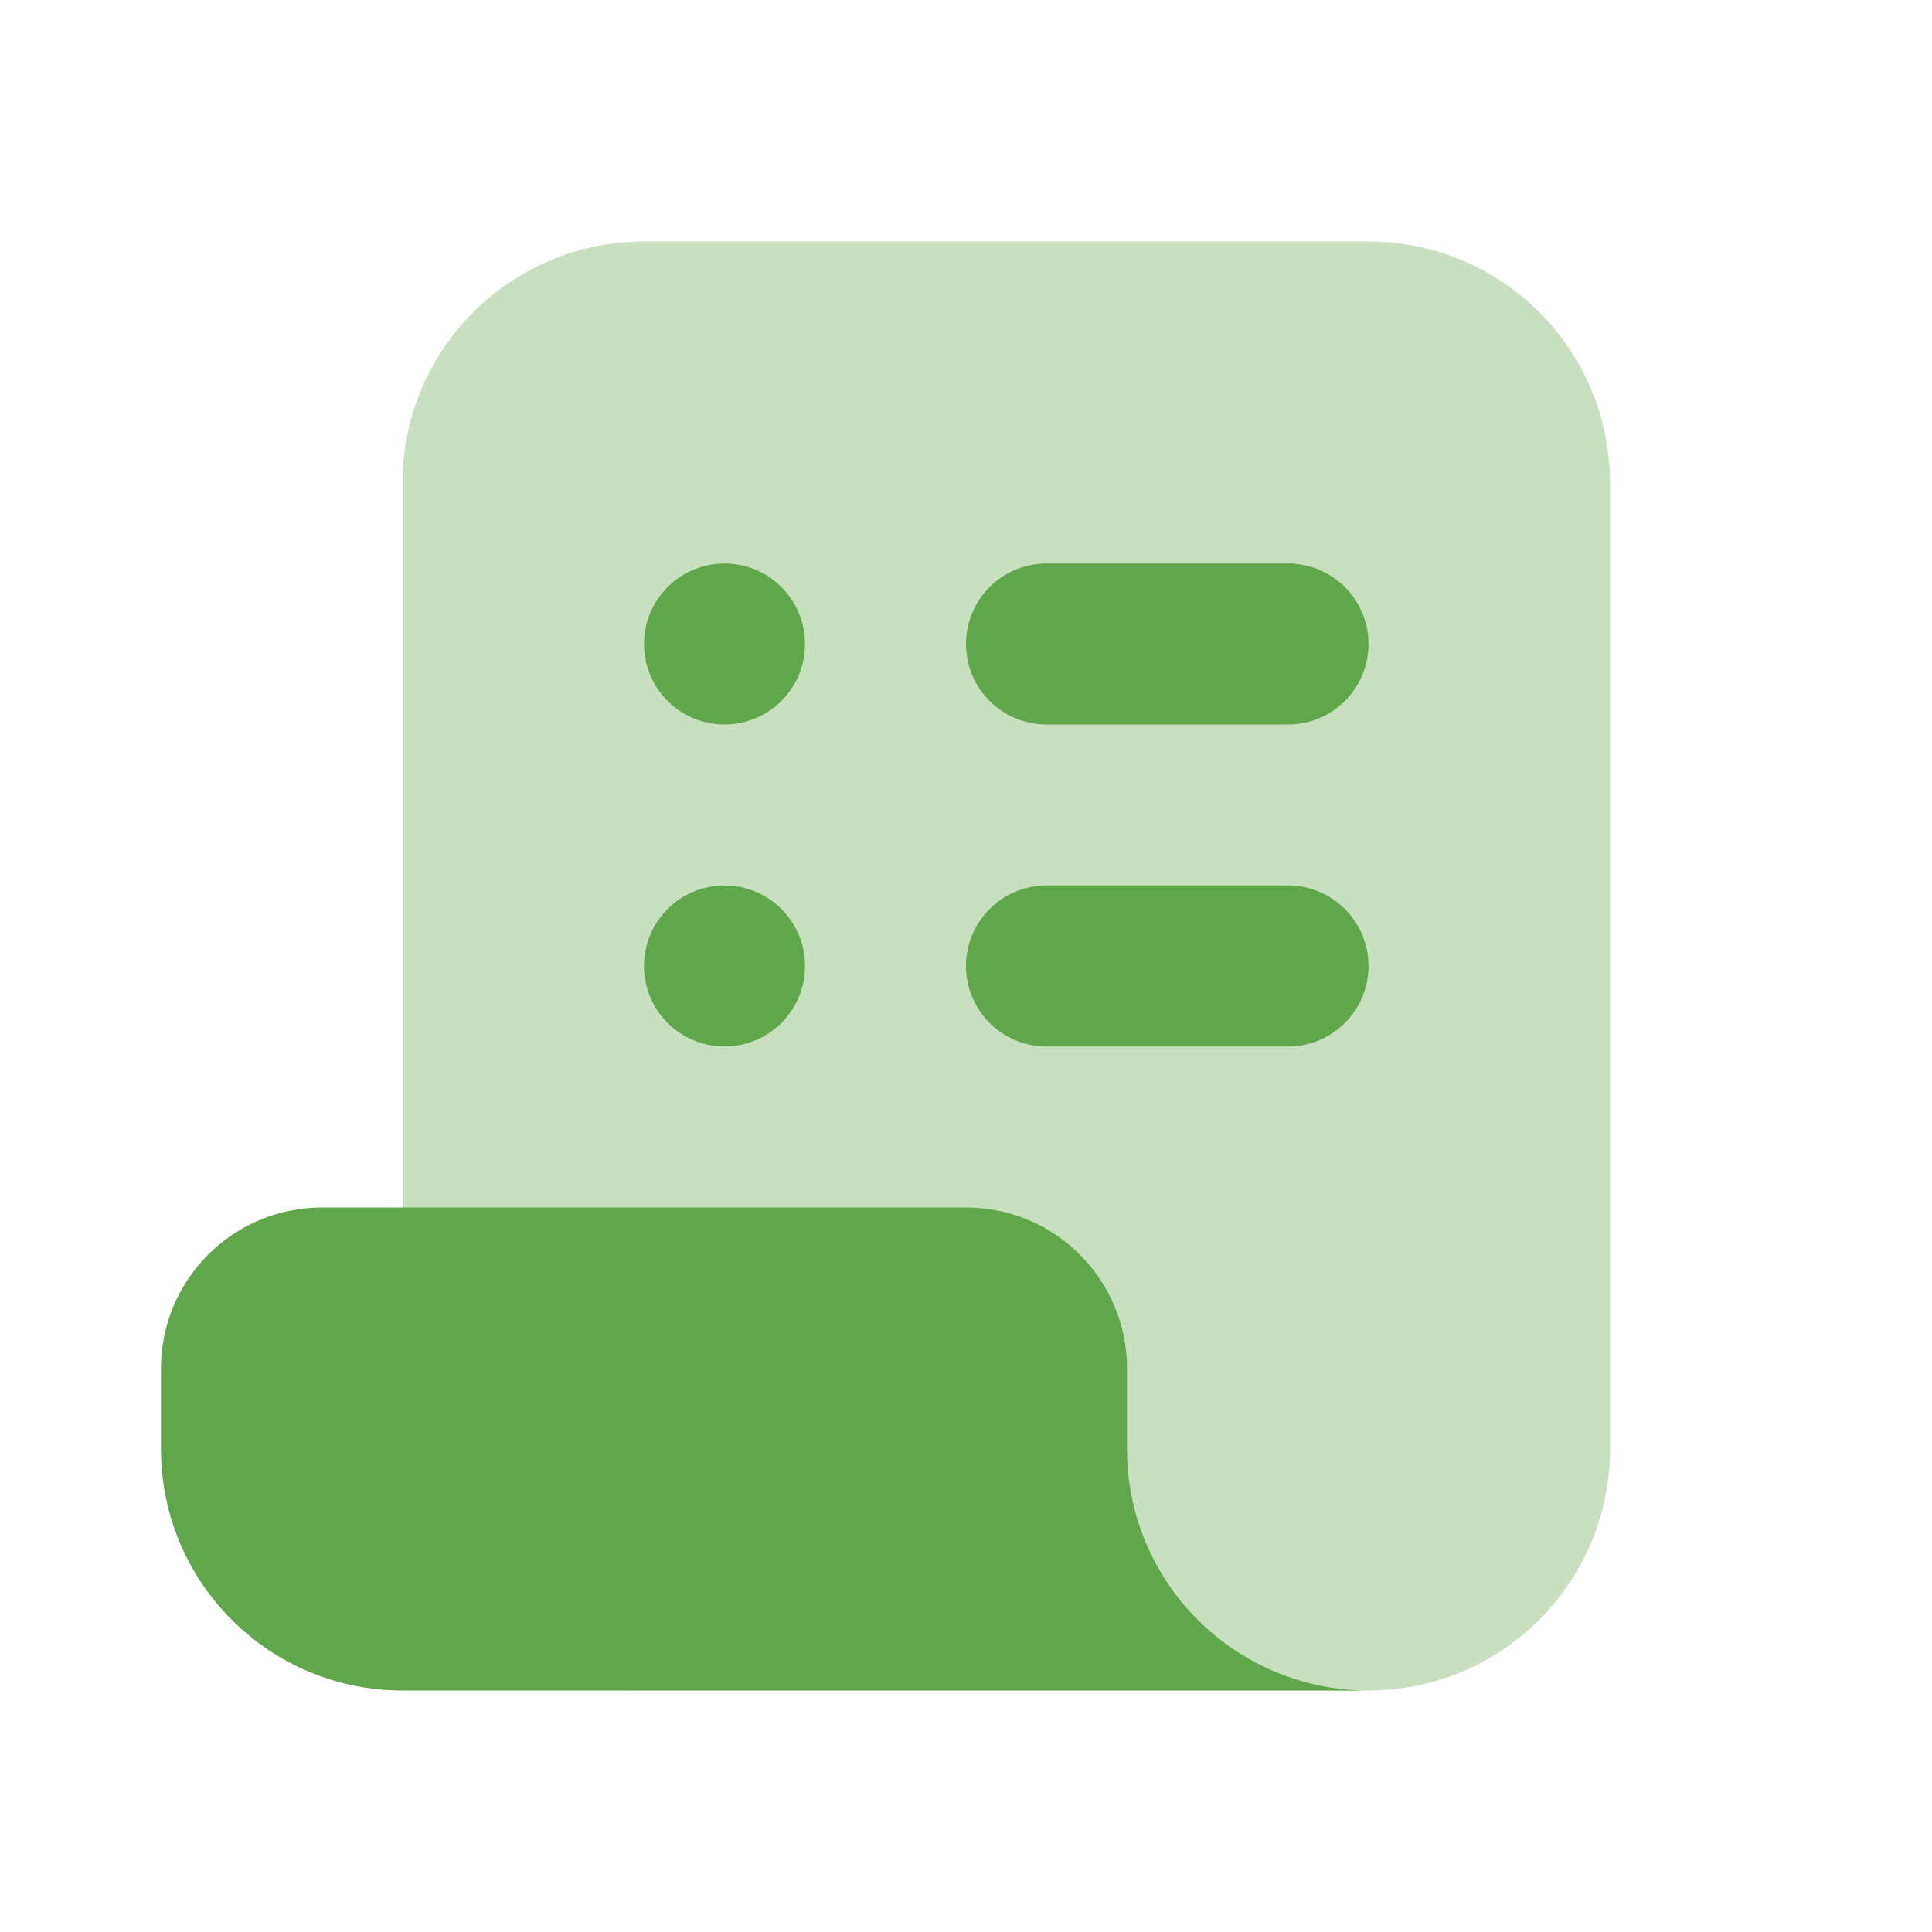
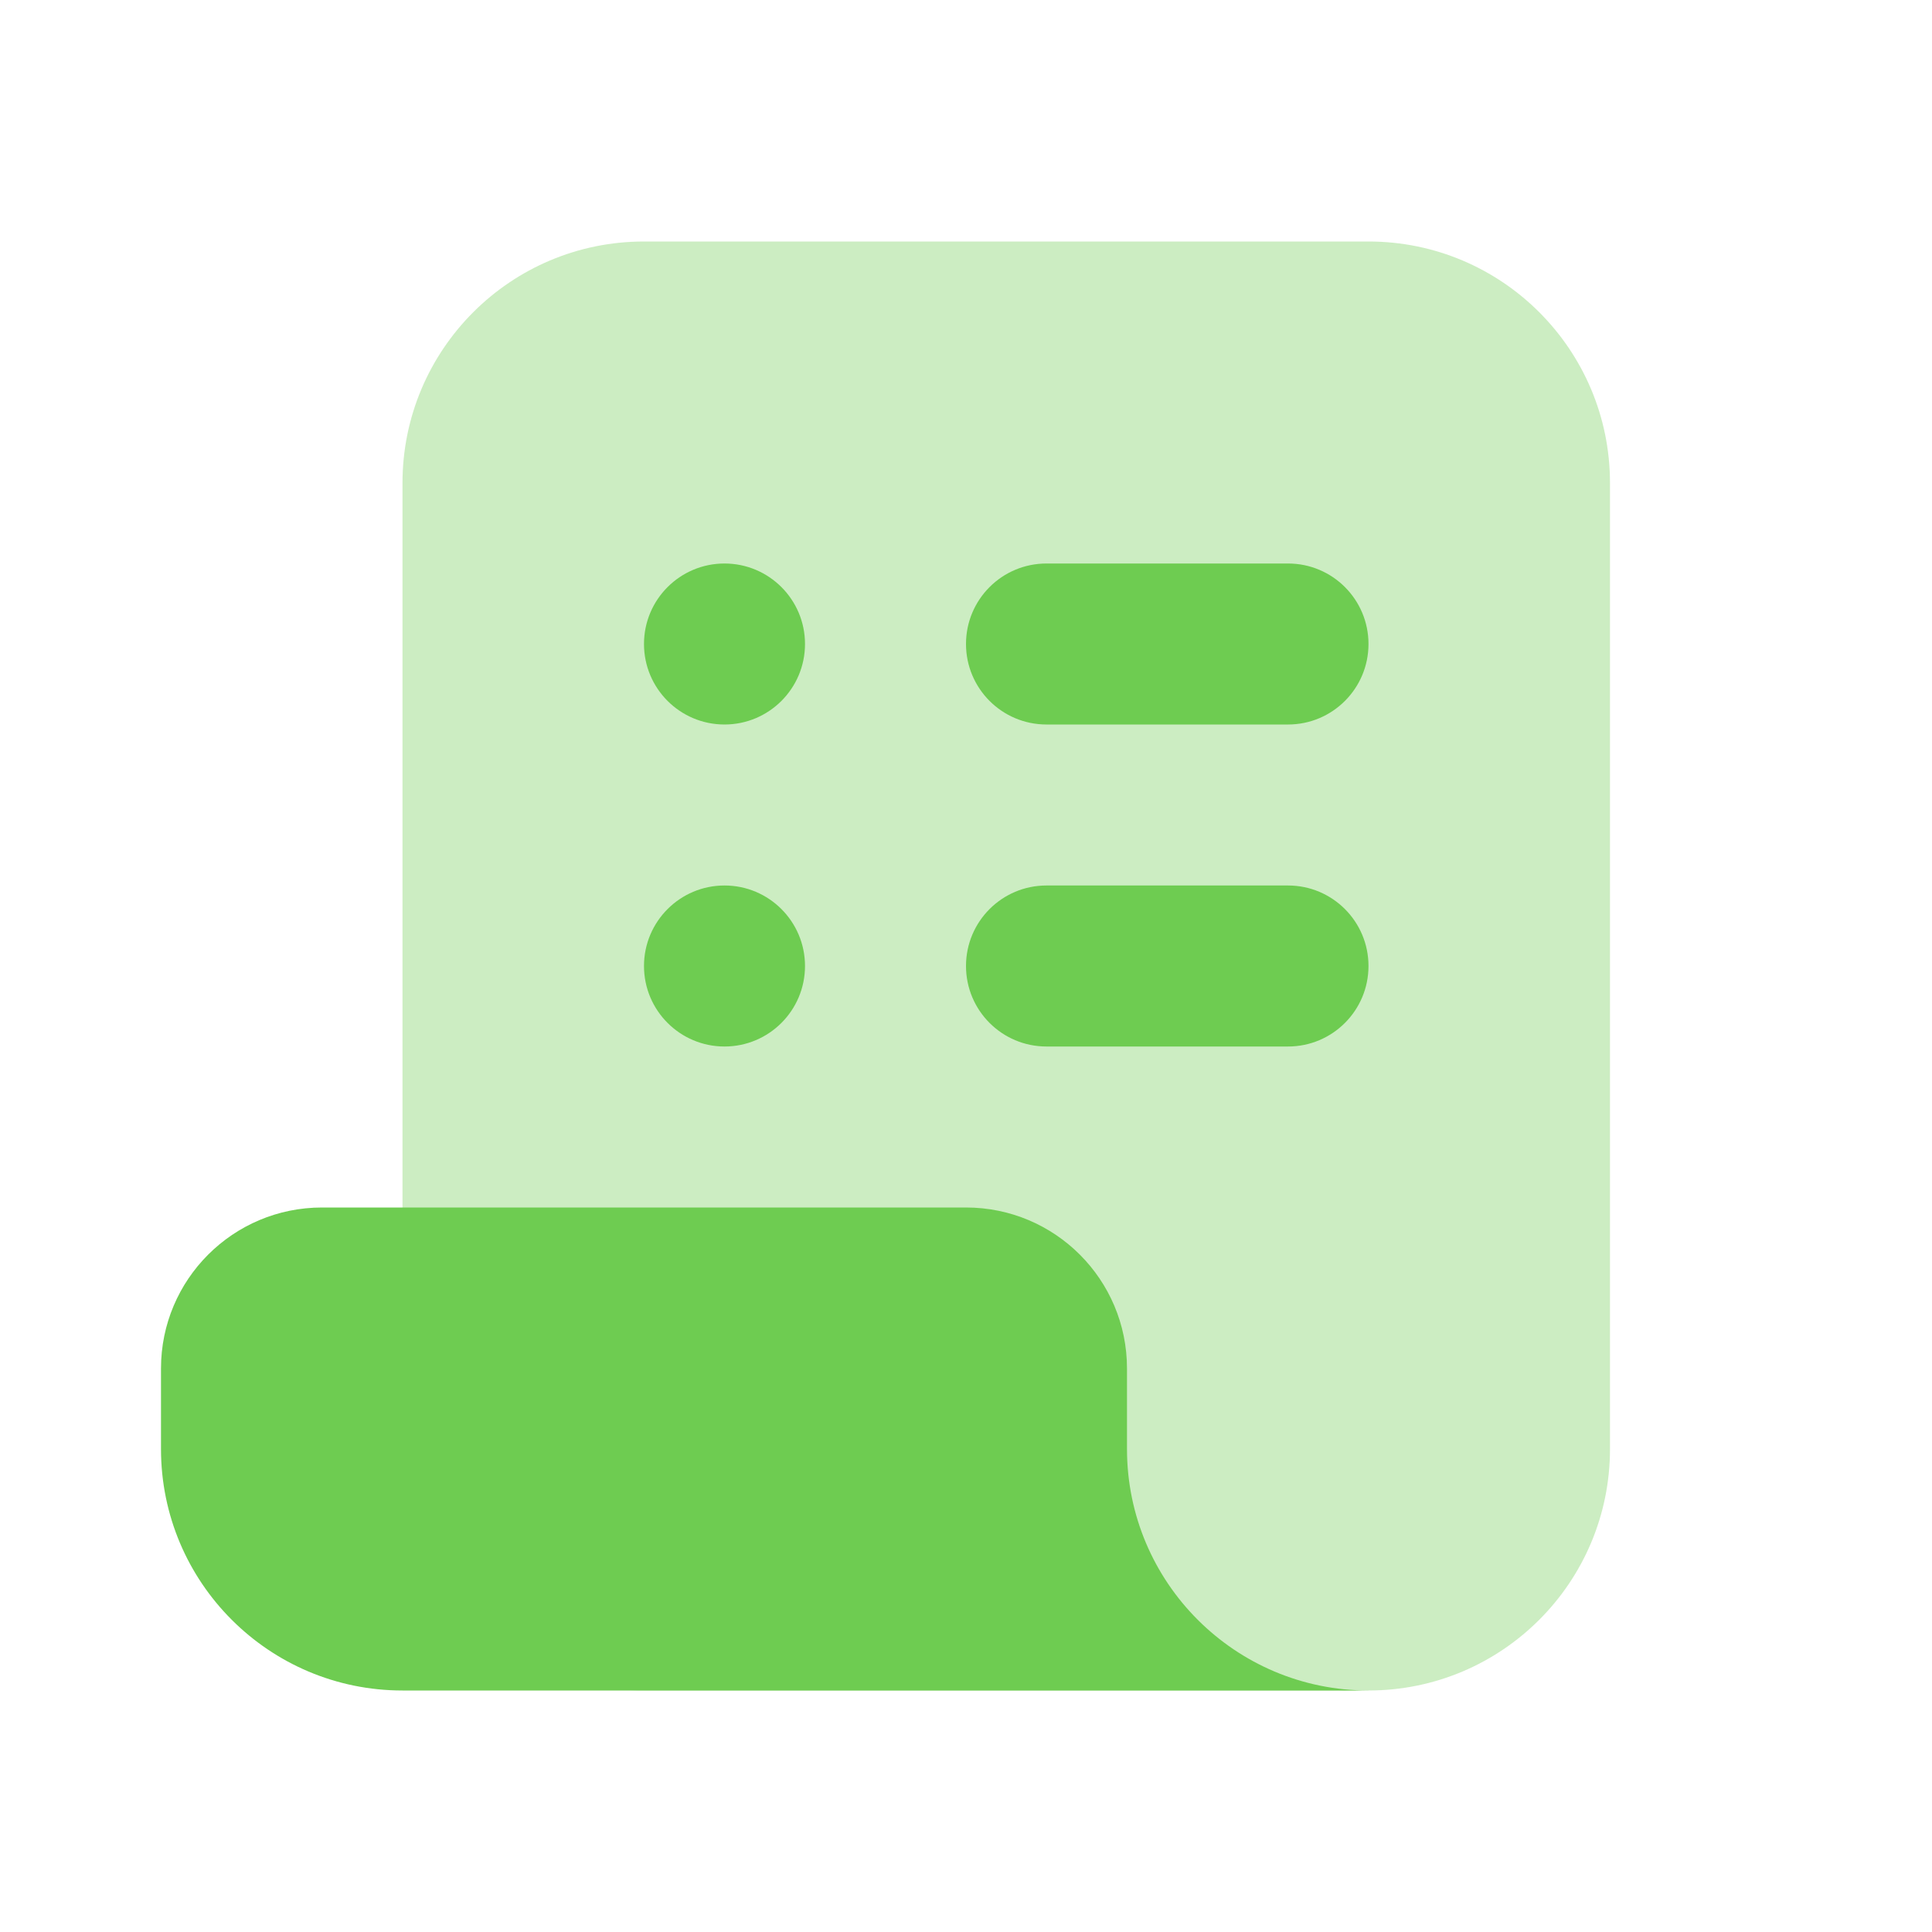
<svg xmlns="http://www.w3.org/2000/svg" width="100" height="100" viewBox="0 0 100 100" fill="none">
-   <path opacity="0.35" d="M83.333 75C83.333 81.904 77.737 87.5 70.833 87.5H33.333C26.429 87.5 20.833 81.904 20.833 75V25C20.833 18.096 26.429 12.5 33.333 12.5H70.833C77.737 12.5 83.333 18.096 83.333 25V75Z" fill="#60A64A" />
-   <path d="M58.333 75V70.833C58.333 66.229 54.604 62.5 50 62.5H16.667C12.062 62.5 8.333 66.229 8.333 70.833V75C8.333 81.904 13.929 87.5 20.833 87.5H70.833C63.929 87.5 58.333 81.904 58.333 75H58.333Z" fill="#60A64A" />
-   <path d="M66.667 37.5H54.167C51.862 37.5 50 35.633 50 33.333C50 31.033 51.862 29.167 54.167 29.167H66.667C68.971 29.167 70.833 31.033 70.833 33.333C70.833 35.633 68.971 37.5 66.667 37.5Z" fill="#60A64A" />
-   <path d="M66.667 54.167H54.167C51.862 54.167 50 52.3 50 50C50 47.7 51.862 45.833 54.167 45.833H66.667C68.971 45.833 70.833 47.7 70.833 50C70.833 52.3 68.971 54.167 66.667 54.167Z" fill="#60A64A" />
-   <path d="M37.5 37.5C39.801 37.5 41.667 35.635 41.667 33.333C41.667 31.032 39.801 29.167 37.5 29.167C35.199 29.167 33.333 31.032 33.333 33.333C33.333 35.635 35.199 37.5 37.5 37.5Z" fill="#60A64A" />
-   <path d="M37.5 54.167C39.801 54.167 41.667 52.301 41.667 50C41.667 47.699 39.801 45.833 37.5 45.833C35.199 45.833 33.333 47.699 33.333 50C33.333 52.301 35.199 54.167 37.5 54.167Z" fill="#60A64A" />
+   <path opacity="0.35" d="M83.333 75C83.333 81.904 77.737 87.5 70.833 87.5H33.333C26.429 87.5 20.833 81.904 20.833 75V25C20.833 18.096 26.429 12.5 33.333 12.5H70.833C77.737 12.5 83.333 18.096 83.333 25V75Z" fill="#6ecc51" />
+   <path d="M58.333 75V70.833C58.333 66.229 54.604 62.5 50 62.5H16.667C12.062 62.5 8.333 66.229 8.333 70.833V75C8.333 81.904 13.929 87.5 20.833 87.5H70.833C63.929 87.5 58.333 81.904 58.333 75H58.333Z" fill="#6ecc51" />
+   <path d="M66.667 37.5H54.167C51.862 37.5 50 35.633 50 33.333C50 31.033 51.862 29.167 54.167 29.167H66.667C68.971 29.167 70.833 31.033 70.833 33.333C70.833 35.633 68.971 37.5 66.667 37.5Z" fill="#6ecc51" />
+   <path d="M66.667 54.167H54.167C51.862 54.167 50 52.3 50 50C50 47.7 51.862 45.833 54.167 45.833H66.667C68.971 45.833 70.833 47.7 70.833 50C70.833 52.3 68.971 54.167 66.667 54.167Z" fill="#6ecc51" />
+   <path d="M37.5 37.5C39.801 37.5 41.667 35.635 41.667 33.333C41.667 31.032 39.801 29.167 37.5 29.167C35.199 29.167 33.333 31.032 33.333 33.333C33.333 35.635 35.199 37.5 37.5 37.5Z" fill="#6ecc51" />
+   <path d="M37.5 54.167C39.801 54.167 41.667 52.301 41.667 50C41.667 47.699 39.801 45.833 37.5 45.833C35.199 45.833 33.333 47.699 33.333 50C33.333 52.301 35.199 54.167 37.5 54.167Z" fill="#6ecc51" />
</svg>
